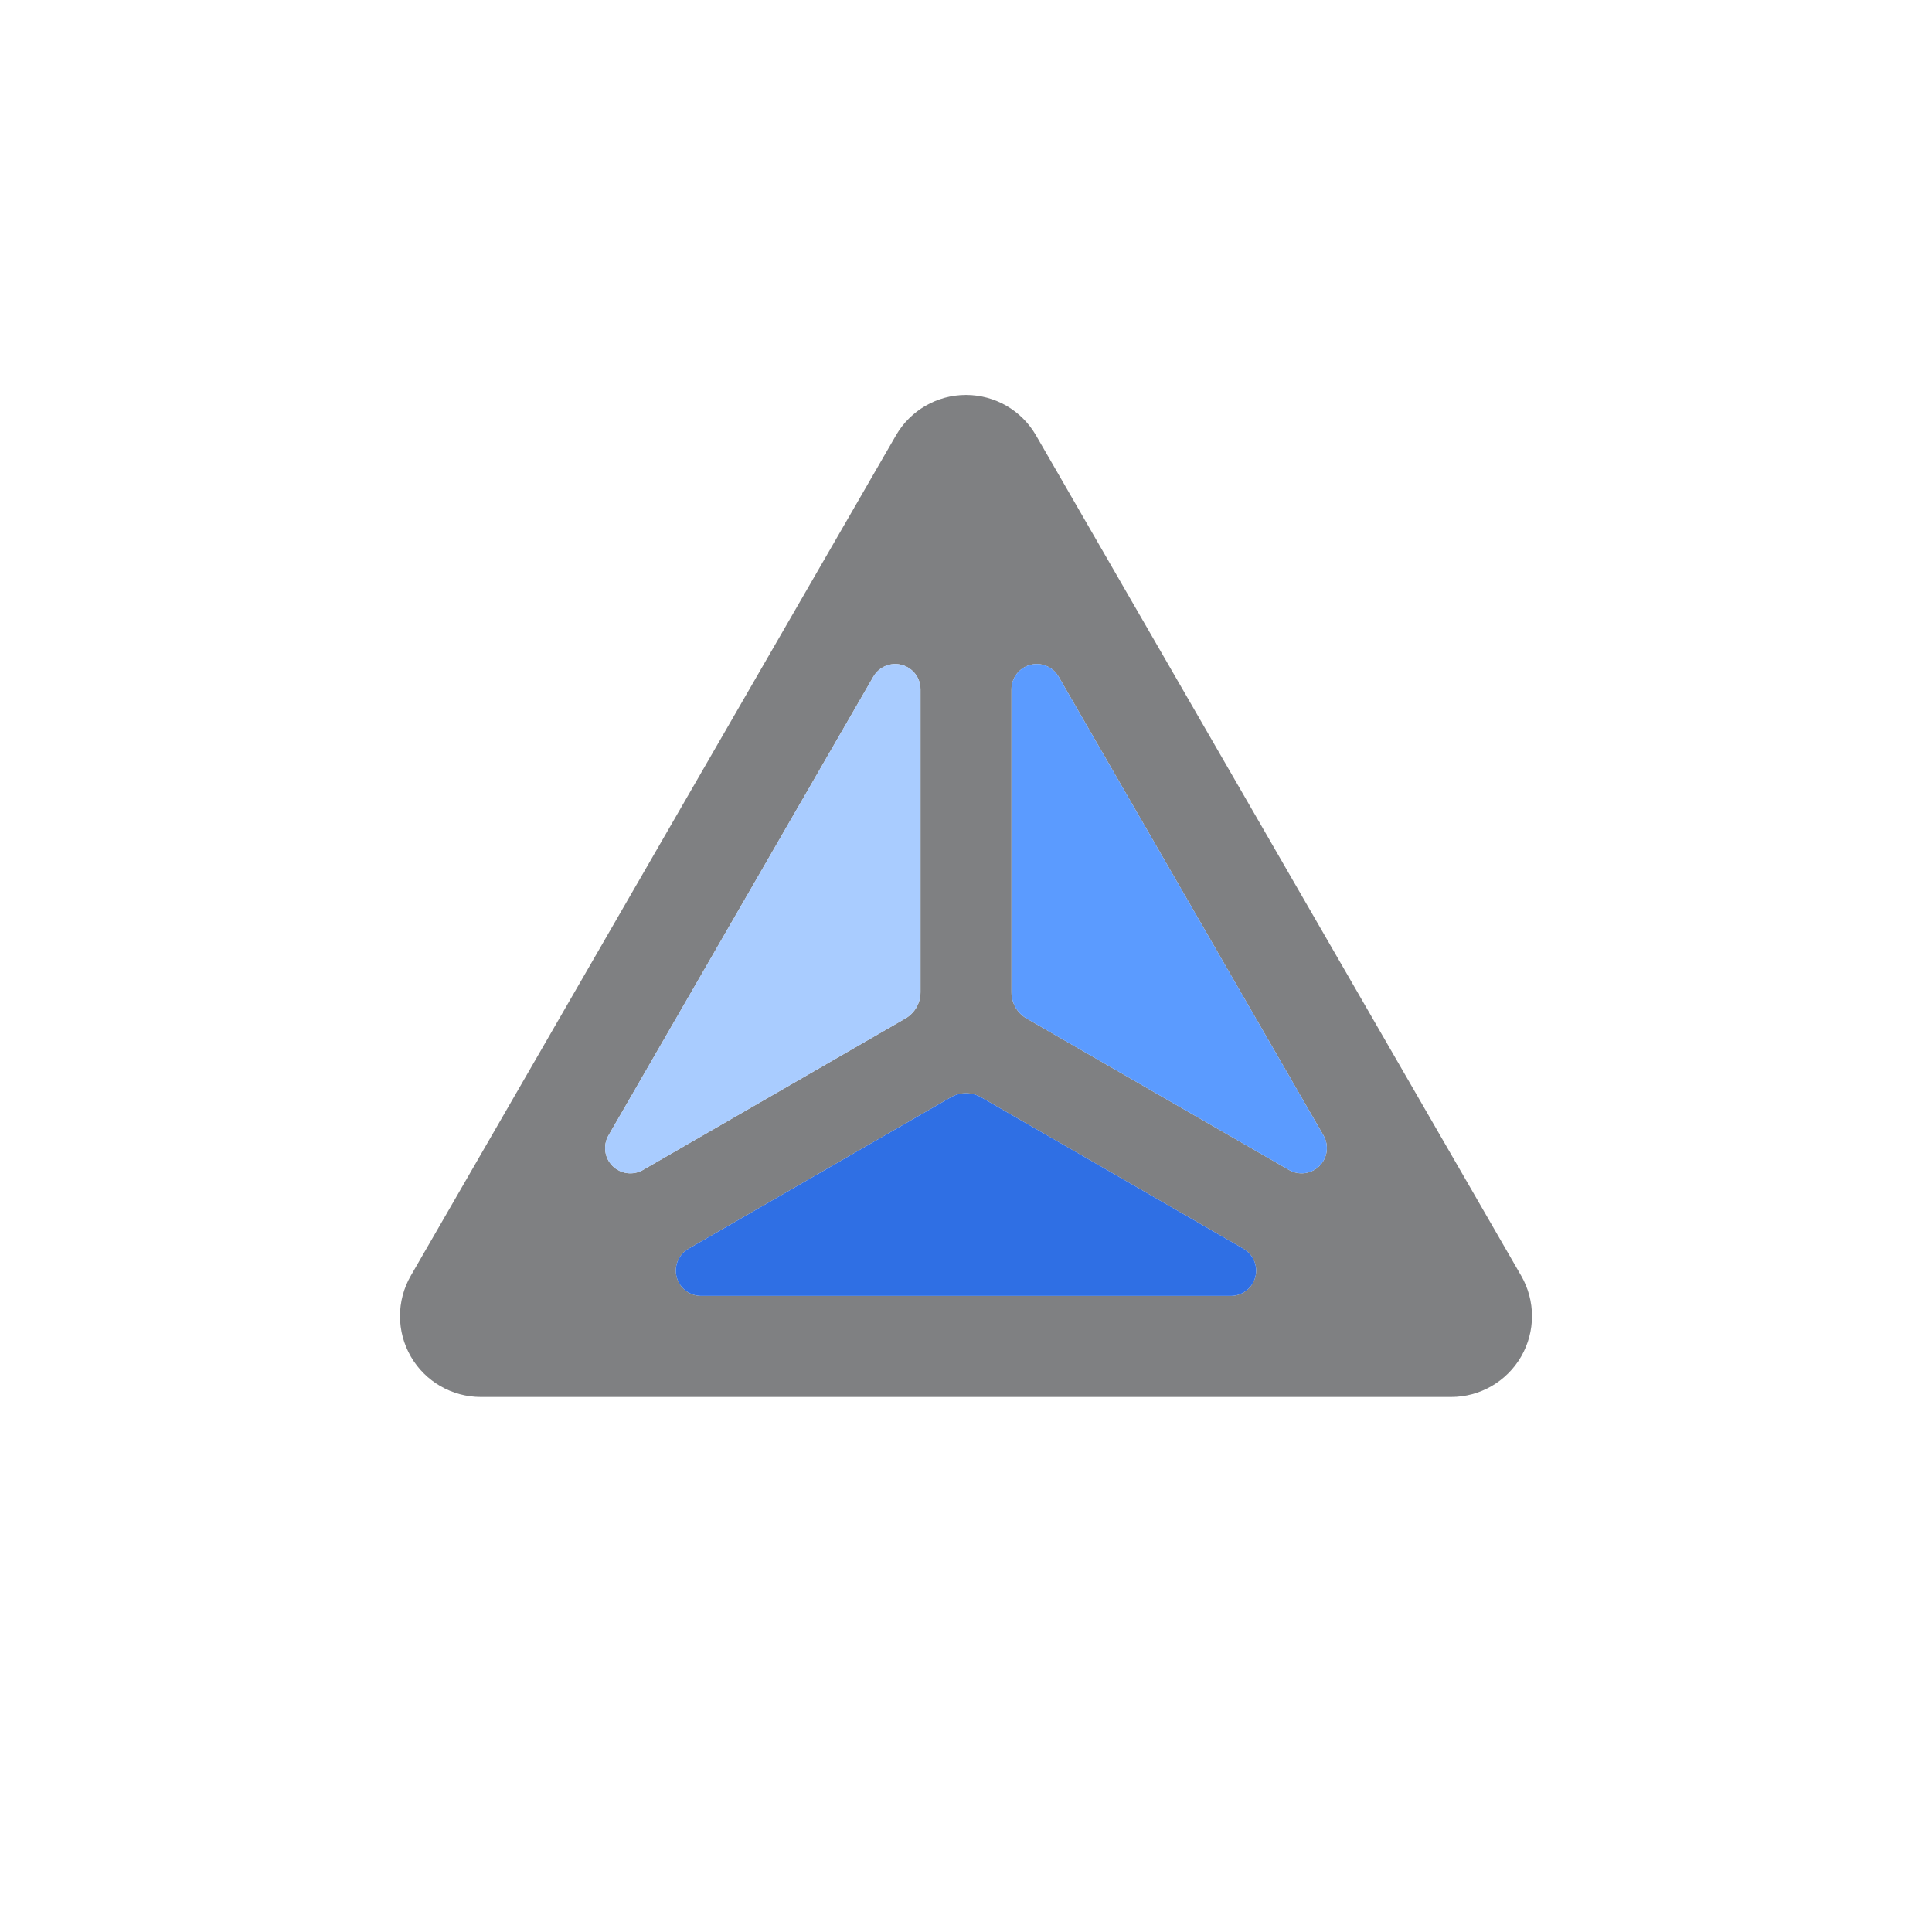
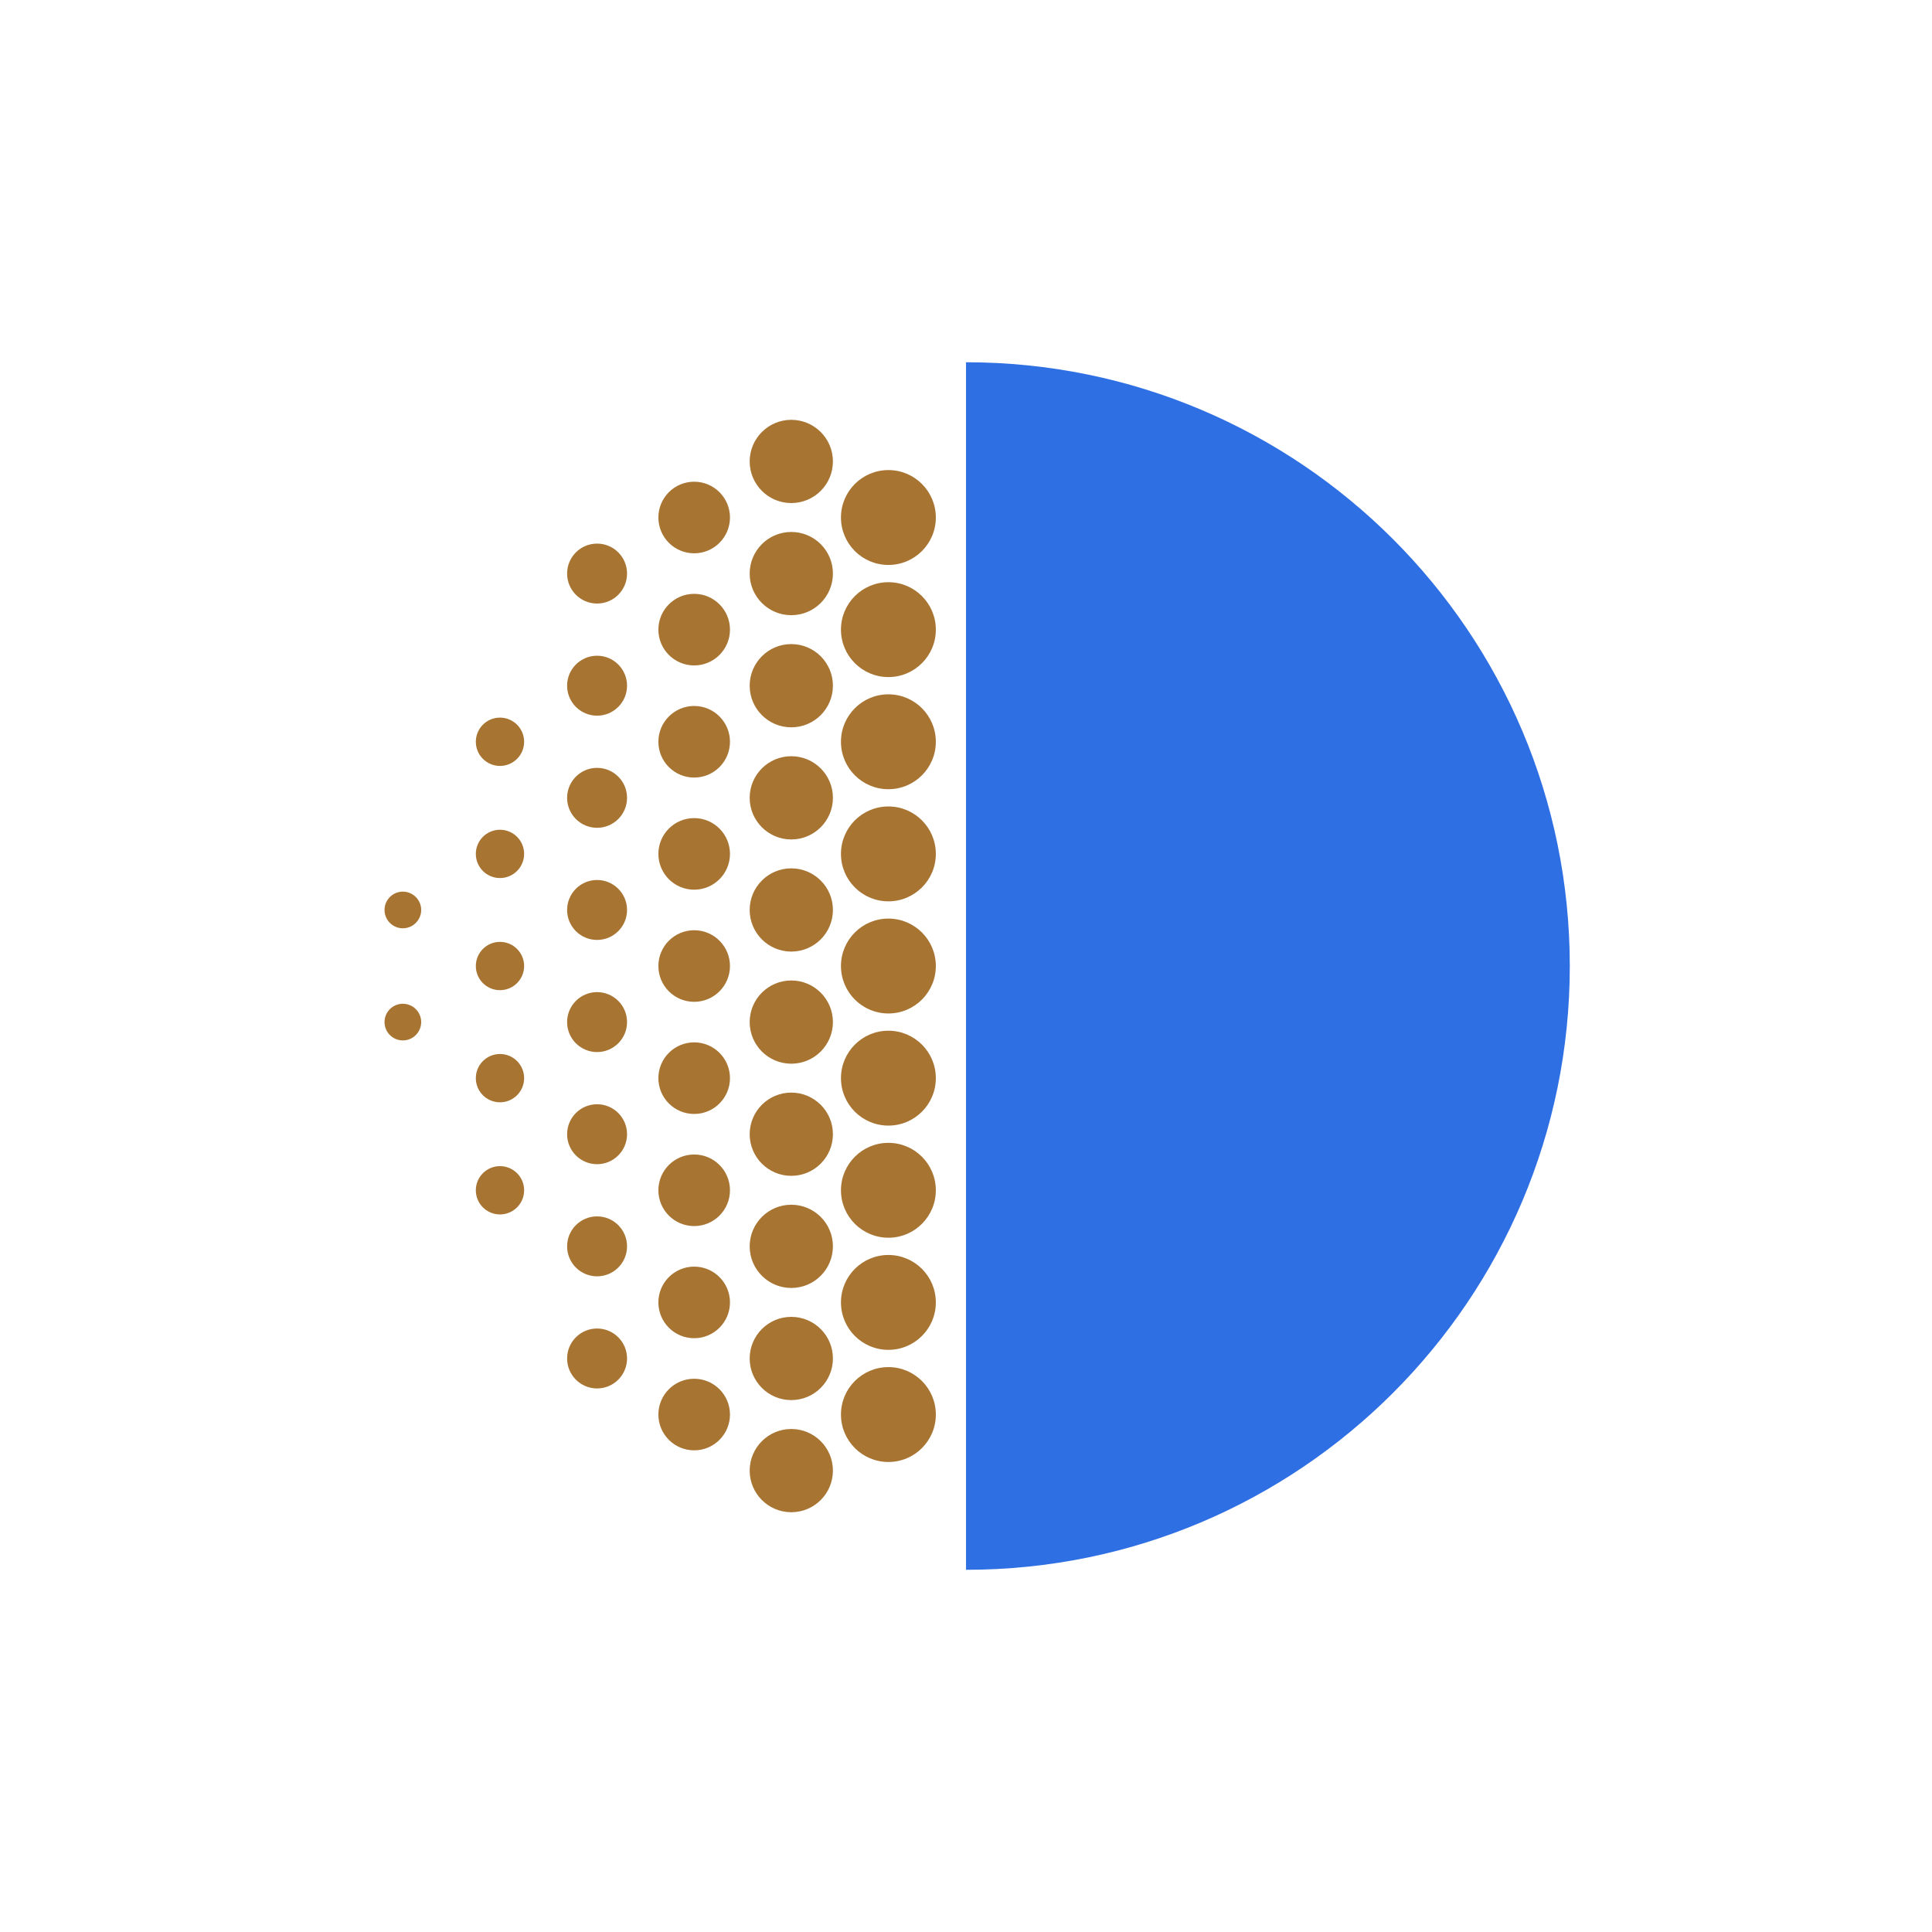
<svg xmlns="http://www.w3.org/2000/svg" width="1024" height="1024" viewBox="0 0 1024 1024">
-   <g transform="translate(169.143 169.143) scale(10.714)">
-     <path fill="#16181C" fill-opacity="0.55" fill-rule="evenodd" d="M28.536 5.751A4 4 0 0 1 35.464 5.751L59.464 47.321A4 4 0 0 1 56 53.321L8 53.321A4 4 0 0 1 4.536 47.321ZM29.75 18.313A1.25 1.25 0 0 0 27.417 17.688L14.315 40.383A1.25 1.25 0 0 0 16.022 42.091L29 34.598A1.5 1.5 0 0 0 29.75 33.299ZM36.583 17.688A1.25 1.25 0 0 0 34.25 18.313L34.25 33.299A1.5 1.5 0 0 0 35 34.598L47.978 42.091A1.25 1.25 0 0 0 49.685 40.383ZM32.75 38.495A1.5 1.5 0 0 0 31.25 38.495L18.272 45.988A1.25 1.25 0 0 0 18.897 48.321L45.103 48.321A1.25 1.25 0 0 0 45.728 45.988Z" />
-     <path fill="#A9CCFF" d="M29.75 18.313A1.25 1.25 0 0 0 27.417 17.688L14.315 40.383A1.25 1.25 0 0 0 16.022 42.091L29 34.598A1.5 1.5 0 0 0 29.75 33.299Z" />
-     <path fill="#5B9BFF" d="M36.583 17.688A1.25 1.25 0 0 0 34.25 18.313L34.25 33.299A1.5 1.5 0 0 0 35 34.598L47.978 42.091A1.25 1.25 0 0 0 49.685 40.383Z" />
-     <path fill="#2F6FE4" d="M32.75 38.495A1.5 1.5 0 0 0 31.25 38.495L18.272 45.988A1.25 1.25 0 0 0 18.897 48.321L45.103 48.321A1.25 1.25 0 0 0 45.728 45.988Z" />
+   <g transform="translate(146.286 146.286) scale(11.429)">
+     <path fill="#2F6FE4" d="M32 4A28 28 0 0 1 32 60Z" />
+     <path fill="#A87432" d="M26.2 11.2A2.2 2.2 0 1 0 30.6 11.2A2.2 2.2 0 1 0 26.2 11.2ZM26.2 16.4A2.2 2.2 0 1 0 30.6 16.4A2.2 2.2 0 1 0 26.2 16.4ZM26.2 21.6A2.2 2.2 0 1 0 30.6 21.6A2.2 2.2 0 1 0 26.2 21.6ZM26.2 26.8A2.2 2.2 0 1 0 30.6 26.8A2.2 2.2 0 1 0 26.2 26.8ZM26.2 32A2.2 2.2 0 1 0 30.6 32A2.2 2.2 0 1 0 26.2 32ZM26.2 37.2A2.2 2.2 0 1 0 30.6 37.2A2.2 2.2 0 1 0 26.2 37.2ZM26.2 42.4A2.2 2.2 0 1 0 30.6 42.4A2.2 2.2 0 1 0 26.2 42.4ZM26.2 47.6A2.2 2.2 0 1 0 30.6 47.6A2.2 2.2 0 1 0 26.2 47.6ZM26.2 52.8A2.2 2.2 0 1 0 30.6 52.8A2.2 2.2 0 1 0 26.2 52.8ZM21.967 8.6A1.93 1.93 0 1 0 25.827 8.6A1.93 1.93 0 1 0 21.967 8.6ZM21.967 13.8A1.93 1.93 0 1 0 25.827 13.8A1.93 1.93 0 1 0 21.967 13.8ZM21.967 19A1.93 1.93 0 1 0 25.827 19A1.93 1.93 0 1 0 21.967 19ZM21.967 24.2A1.93 1.93 0 1 0 25.827 24.2A1.93 1.93 0 1 0 21.967 24.2ZM21.967 29.4A1.93 1.93 0 1 0 25.827 29.4A1.93 1.93 0 1 0 21.967 29.4ZM21.967 34.6A1.93 1.93 0 1 0 25.827 34.6A1.93 1.93 0 1 0 21.967 34.6ZM21.967 39.8A1.93 1.93 0 1 0 25.827 39.8A1.93 1.93 0 1 0 21.967 39.8ZM21.967 45A1.93 1.93 0 1 0 25.827 45A1.93 1.93 0 1 0 21.967 45ZM21.967 50.2A1.93 1.93 0 1 0 25.827 50.2A1.93 1.93 0 1 0 21.967 50.2ZM21.967 55.4A1.93 1.93 0 1 0 25.827 55.4A1.93 1.93 0 1 0 21.967 55.4ZM17.733 11.2A1.66 1.66 0 1 0 21.053 11.2A1.66 1.66 0 1 0 17.733 11.2ZM17.733 16.4A1.66 1.66 0 1 0 21.053 16.4A1.66 1.66 0 1 0 17.733 16.4ZM17.733 21.6A1.66 1.66 0 1 0 21.053 21.6A1.66 1.66 0 1 0 17.733 21.6ZM17.733 26.8A1.66 1.66 0 1 0 21.053 26.8A1.66 1.66 0 1 0 17.733 26.8ZM17.733 32A1.66 1.66 0 1 0 21.053 32A1.66 1.66 0 1 0 17.733 32ZM17.733 37.2A1.66 1.66 0 1 0 21.053 37.2A1.66 1.66 0 1 0 17.733 37.2ZM17.733 42.4A1.66 1.66 0 1 0 21.053 42.4A1.66 1.66 0 1 0 17.733 42.4ZM17.733 47.6A1.66 1.66 0 1 0 21.053 47.6A1.66 1.66 0 1 0 17.733 47.6ZM17.733 52.8A1.66 1.66 0 1 0 21.053 52.8A1.66 1.66 0 1 0 17.733 52.8ZM13.5 13.8A1.39 1.39 0 1 0 16.28 13.8A1.39 1.39 0 1 0 13.5 13.8ZM13.5 19A1.39 1.39 0 1 0 16.28 19A1.39 1.39 0 1 0 13.5 19ZM13.5 24.2A1.39 1.39 0 1 0 16.28 24.2A1.39 1.39 0 1 0 13.5 24.2ZM13.5 29.4A1.39 1.39 0 1 0 16.28 29.4A1.39 1.39 0 1 0 13.5 29.4ZM13.5 34.6A1.39 1.39 0 1 0 16.28 34.6A1.39 1.39 0 1 0 13.5 34.6ZM13.5 39.8A1.39 1.39 0 1 0 16.28 39.8A1.39 1.39 0 1 0 13.5 39.8ZM13.5 45A1.39 1.39 0 1 0 16.28 45A1.39 1.39 0 1 0 13.5 45ZM13.5 50.2A1.39 1.39 0 1 0 16.28 50.2A1.39 1.39 0 1 0 13.5 50.2ZM9.267 21.6A1.12 1.12 0 1 0 11.507 21.6A1.12 1.12 0 1 0 9.267 21.6ZM9.267 26.8A1.12 1.12 0 1 0 11.507 26.8A1.12 1.12 0 1 0 9.267 26.8ZM9.267 32A1.12 1.12 0 1 0 11.507 32A1.12 1.12 0 1 0 9.267 32ZM9.267 37.2A1.12 1.12 0 1 0 11.507 37.2A1.12 1.12 0 1 0 9.267 37.2ZM9.267 42.4A1.12 1.12 0 1 0 11.507 42.4A1.12 1.12 0 1 0 9.267 42.4ZM5.033 29.4A0.85 0.85 0 1 0 6.733 29.4A0.85 0.85 0 1 0 5.033 29.4ZM5.033 34.6A0.85 0.85 0 1 0 6.733 34.6A0.85 0.85 0 1 0 5.033 34.6Z" />
  </g>
</svg>
